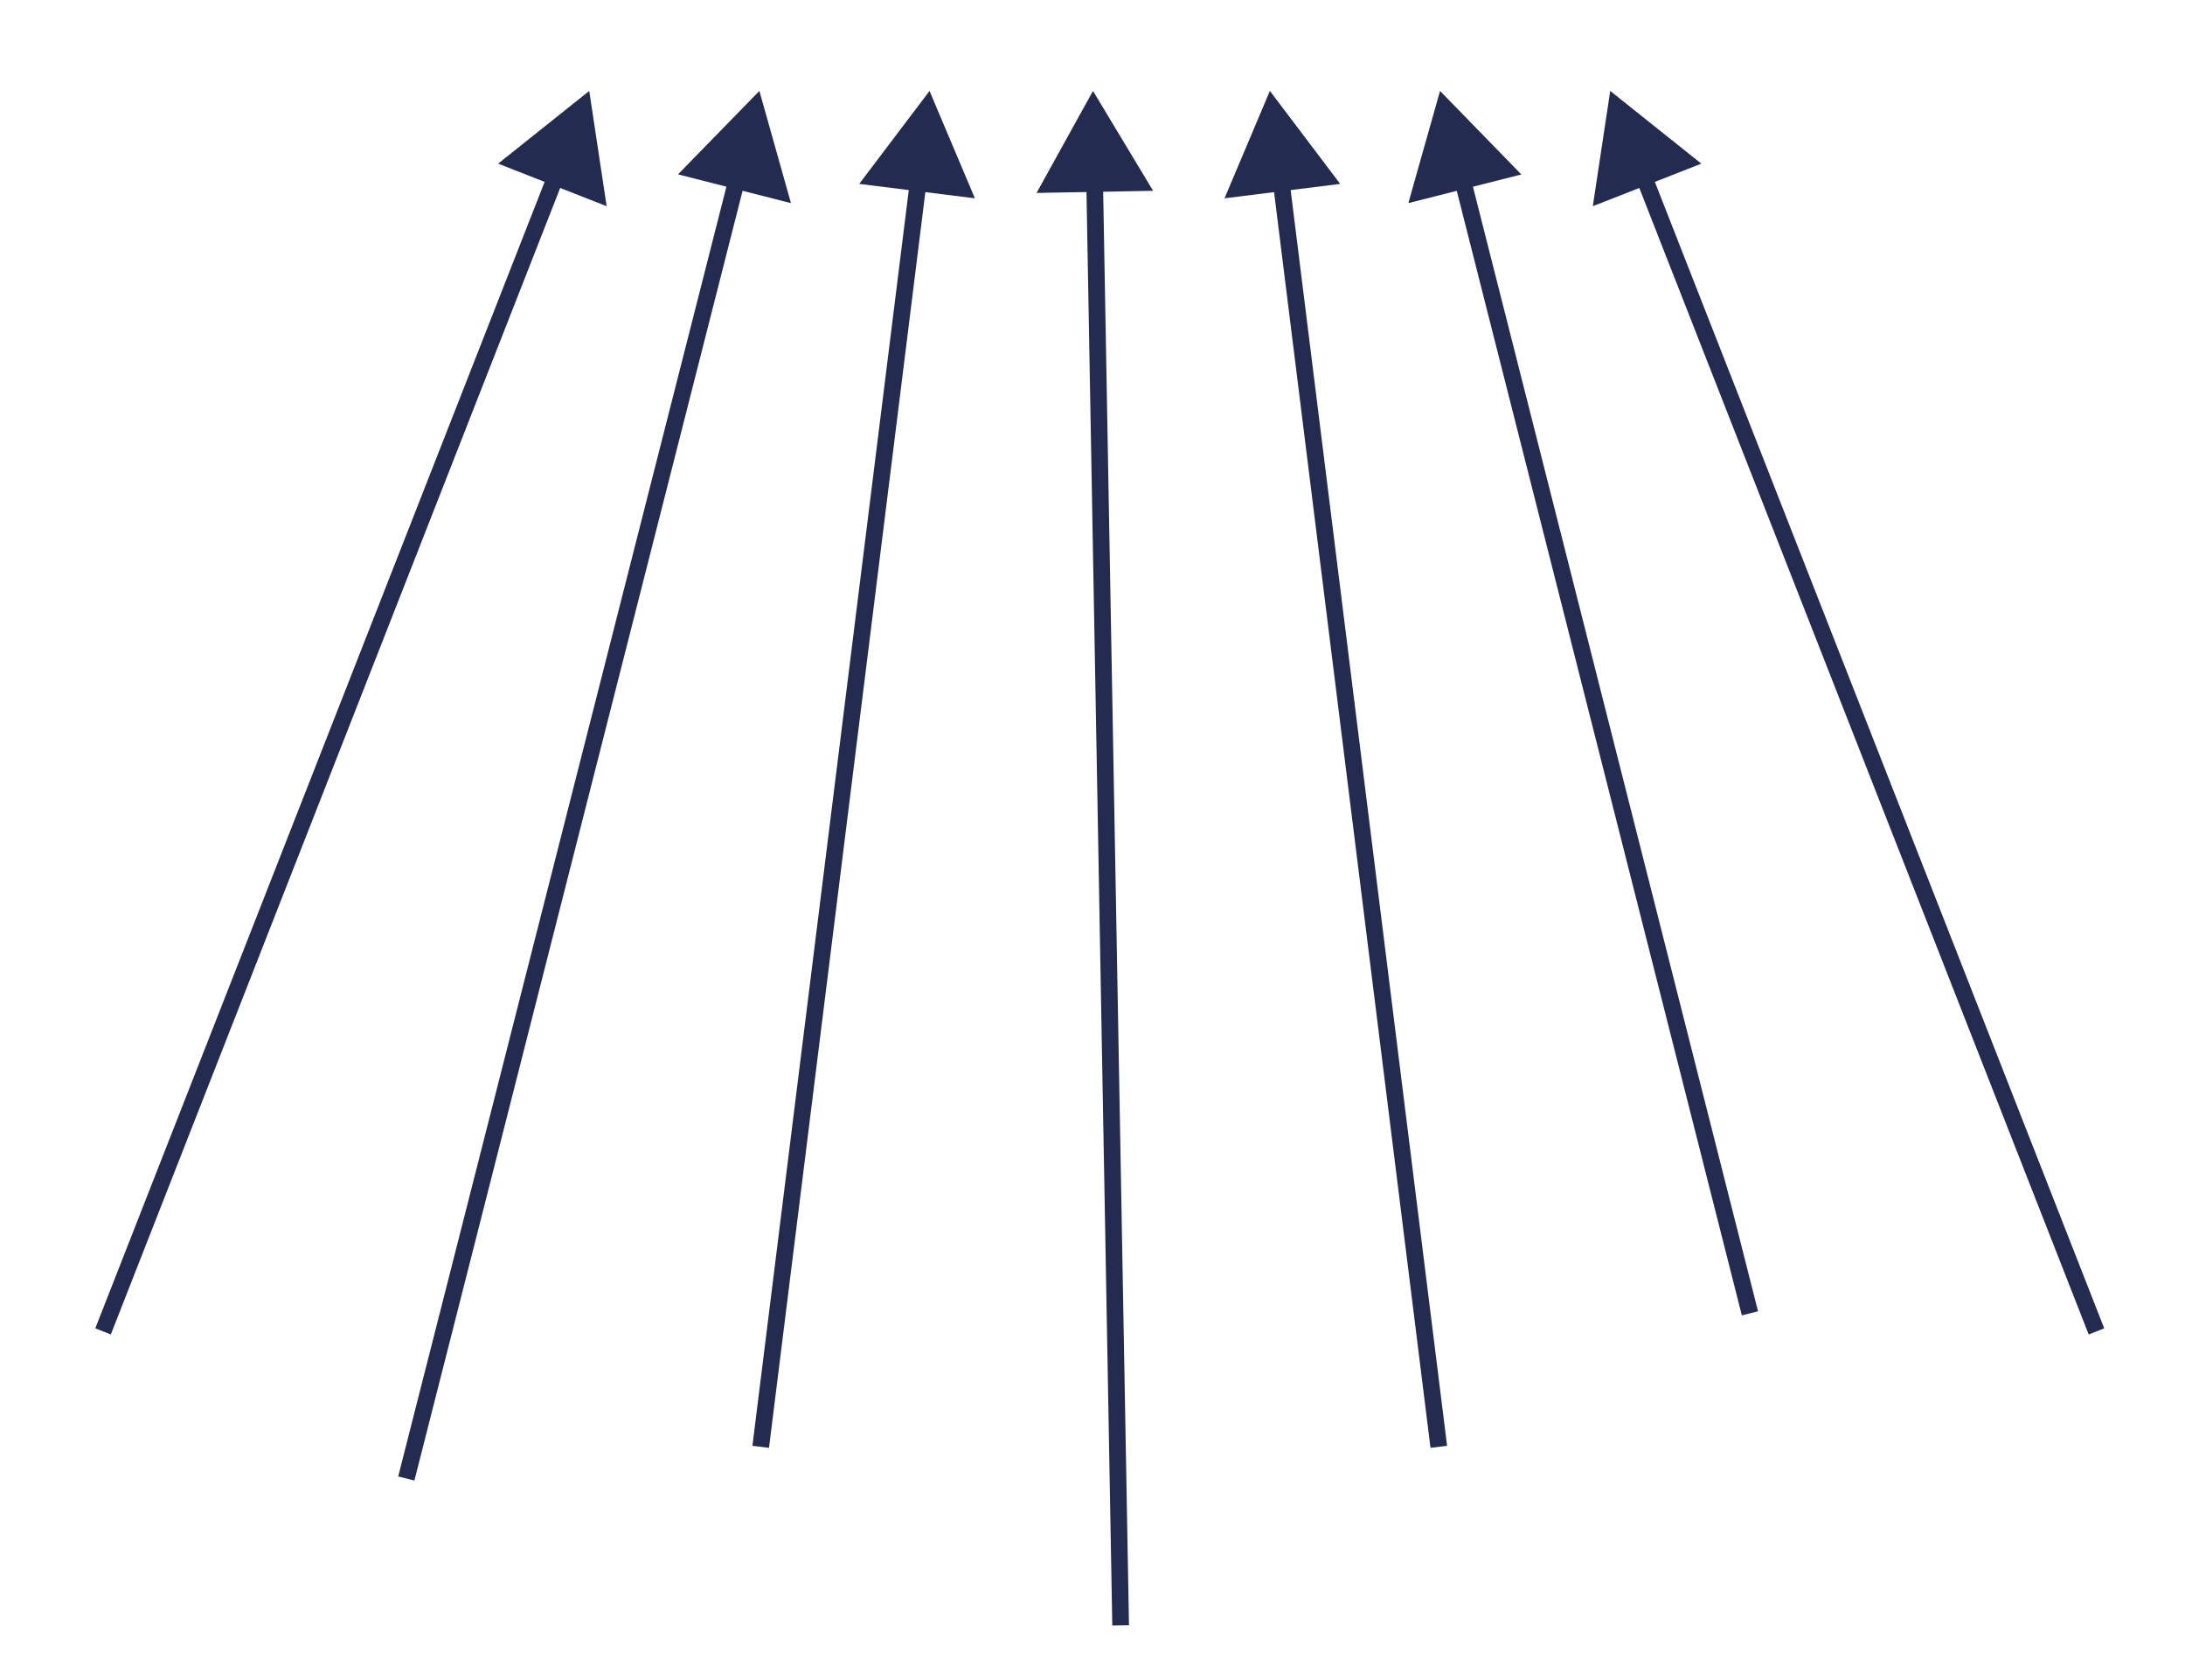
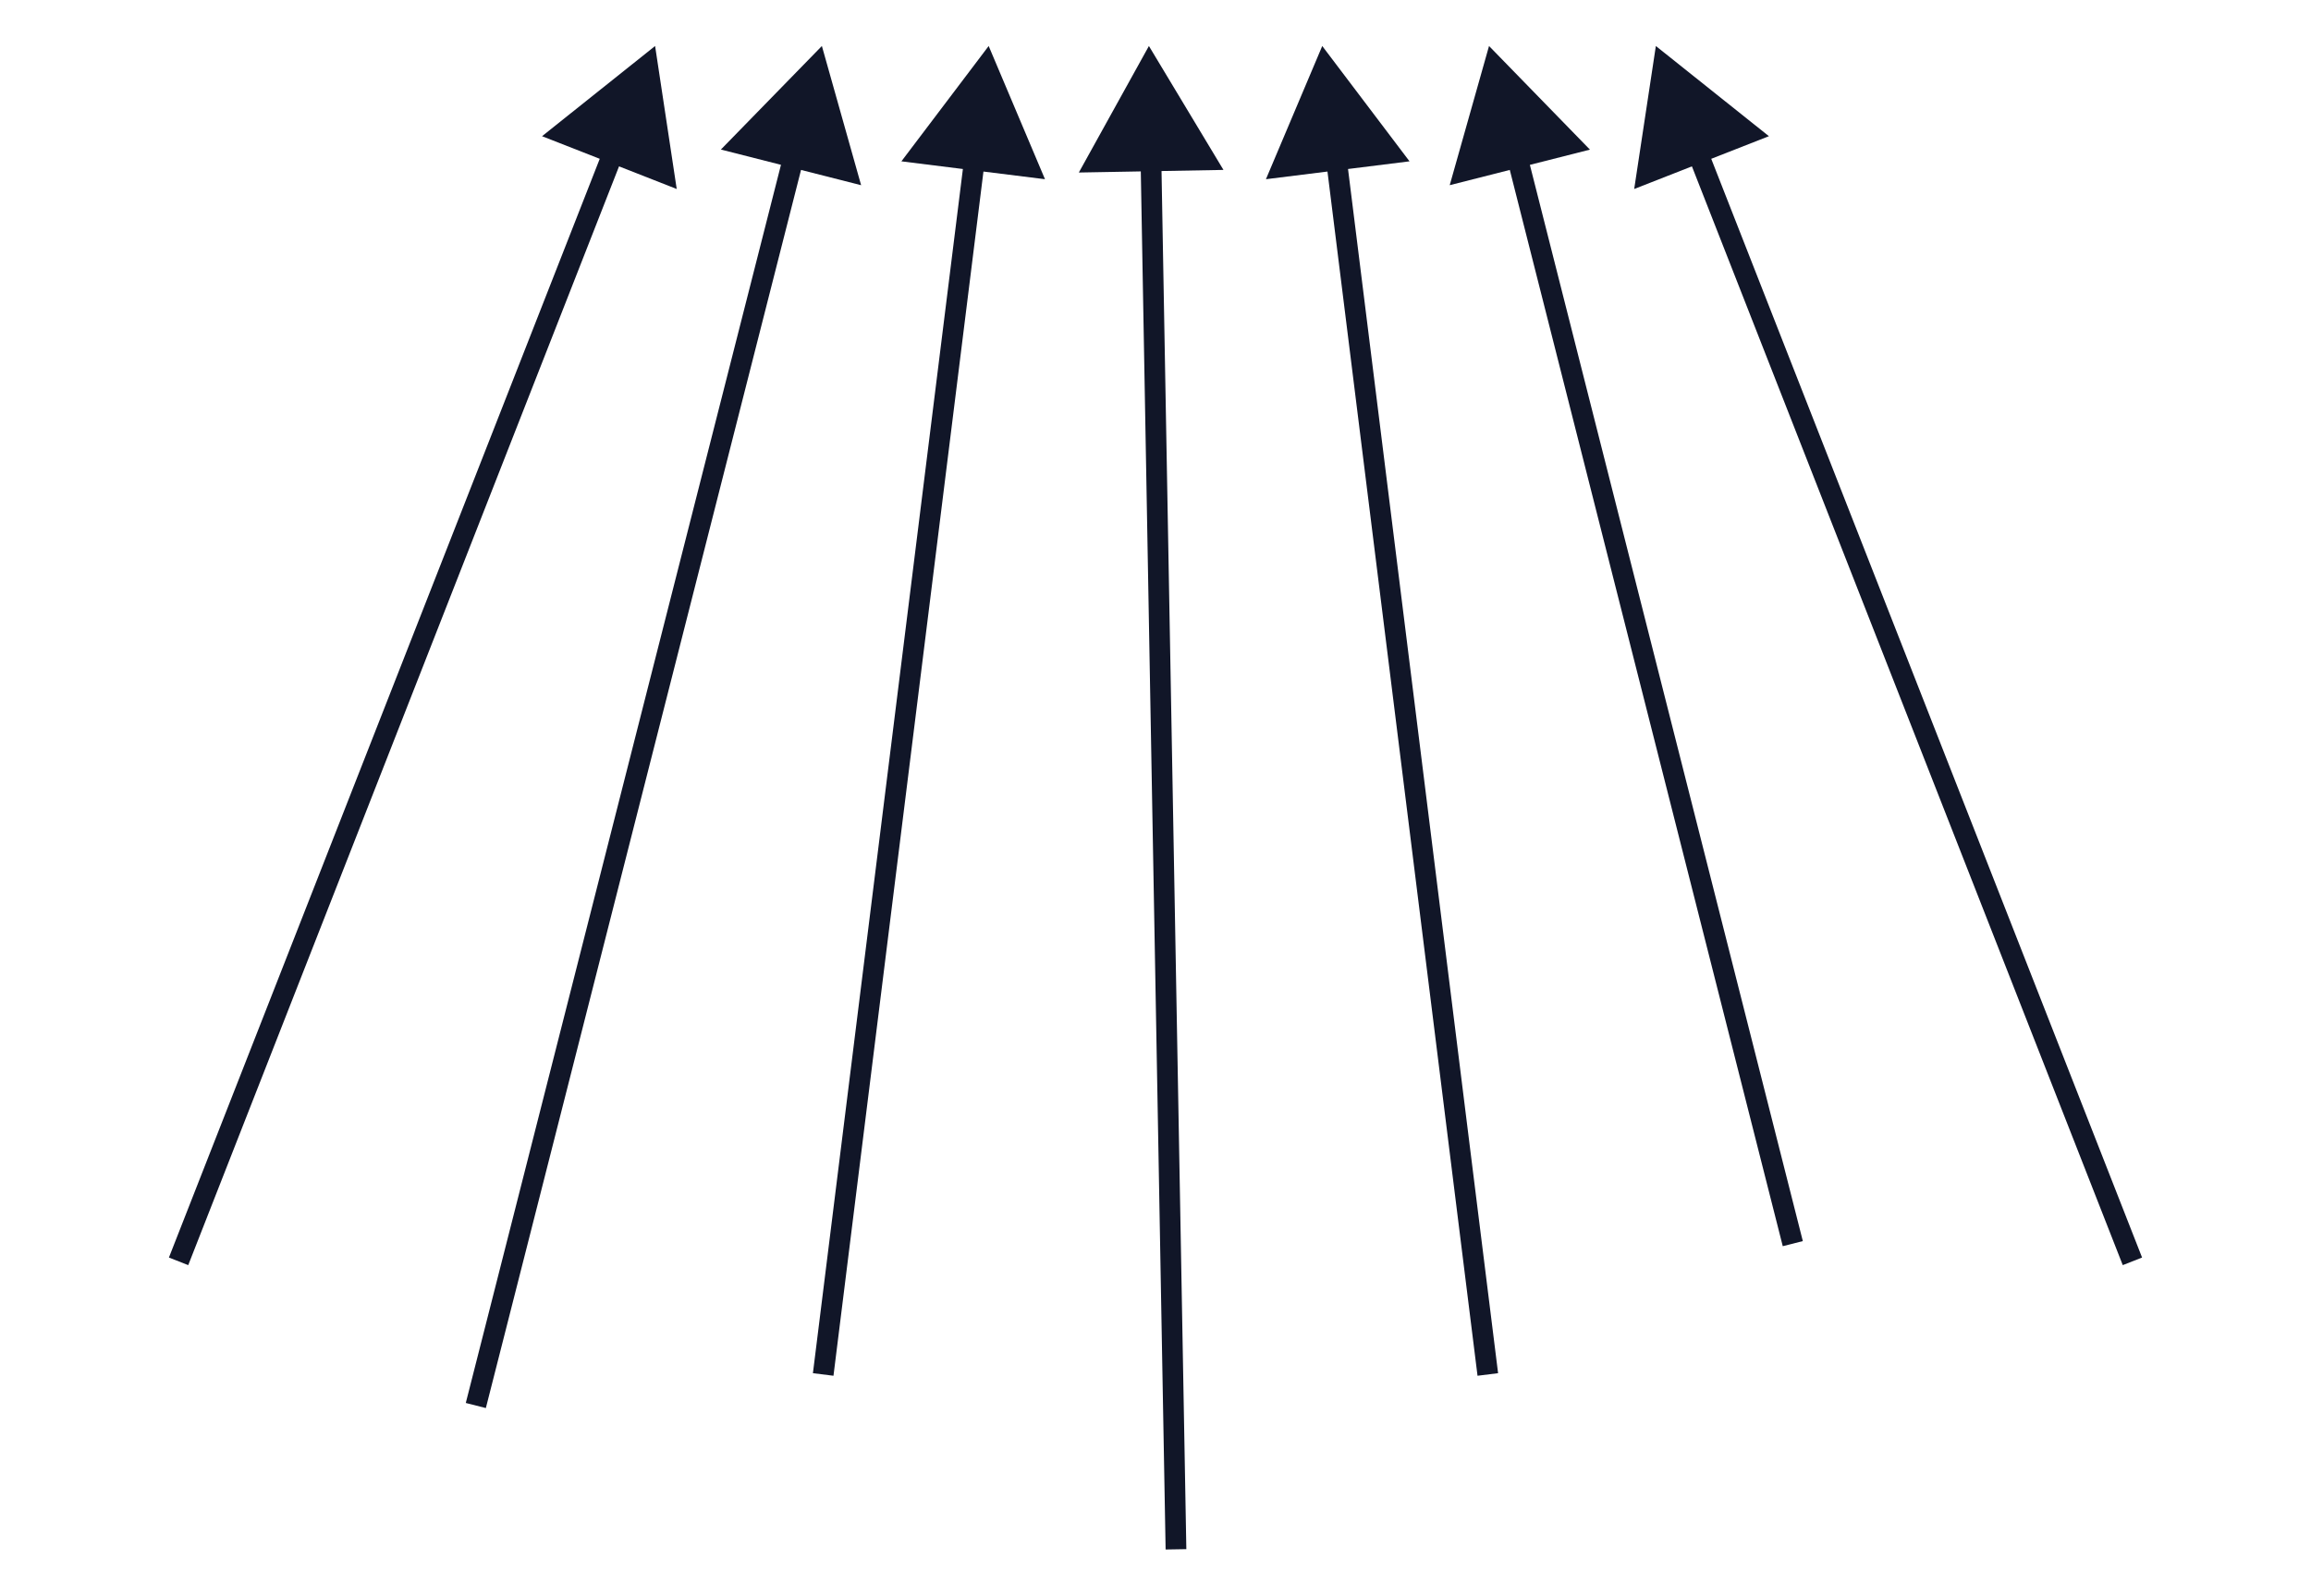
- <svg xmlns="http://www.w3.org/2000/svg" version="1.1" id="Calque_1" x="0px" y="0px" width="130.859px" height="100.593px" viewBox="0 0 130.859 100.593" enable-background="new 0 0 130.859 100.593" xml:space="preserve">
-   <g>
+ <svg xmlns="http://www.w3.org/2000/svg" version="1.1" x="0px" y="0px" width="111.5px" height="77px" viewBox="0 0 111.5 77" enable-background="new 0 0 111.5 77" xml:space="preserve">
+   <g id="Calque_1">
    <g>
-       <line fill="none" stroke="#232C50" stroke-miterlimit="10" x1="55.049" y1="10.43" x2="45.559" y2="86.641" />
-       <g>
-         <polygon fill="#232C50" points="51.459,11.012 55.669,5.445 58.386,11.875    " />
-       </g>
+       <polygon fill="#111628" points="47.701,2.22 43.49,7.786 46.457,8.156 39.221,66.271 40.213,66.395 47.449,8.279 50.418,8.649       " />
+       <polygon fill="#111628" points="41.547,8.938 39.654,2.22 34.781,7.217 37.68,7.954 22.473,67.708 23.441,67.954 38.648,8.201       " />
+       <polygon fill="#111628" points="32.65,9.121 31.607,2.22 26.152,6.573 28.936,7.664 8.15,60.69 9.082,61.056 29.867,8.029   " />
+       <polygon fill="#111628" points="68.006,7.786 63.795,2.22 61.078,8.649 64.047,8.279 71.287,66.395 72.279,66.271 65.039,8.156       " />
+       <polygon fill="#111628" points="76.711,7.221 71.842,2.22 69.945,8.937 72.844,8.201 86.014,60.142 86.982,59.896 73.813,7.956       " />
+       <polygon fill="#111628" points="82.563,7.664 85.346,6.573 79.891,2.22 78.846,9.121 81.631,8.029 102.418,61.056 103.35,60.69       " />
+       <polygon fill="#111628" points="55.432,2.22 52.051,8.326 55.041,8.272 56.238,74.78 57.238,74.763 56.041,8.254 59.029,8.2   " />
    </g>
  </g>
-   <g>
-     <g>
-       <line fill="none" stroke="#232C50" stroke-miterlimit="10" x1="44.241" y1="10.313" x2="24.333" y2="88.537" />
-       <g>
-         <polygon fill="#232C50" points="40.606,10.441 45.479,5.445 47.371,12.164    " />
-       </g>
-     </g>
-   </g>
-   <g>
-     <g>
-       <line fill="none" stroke="#232C50" stroke-miterlimit="10" x1="33.456" y1="10.123" x2="6.172" y2="79.729" />
-       <g>
-         <polygon fill="#232C50" points="29.834,9.799 35.289,5.445 36.332,12.348    " />
-       </g>
-     </g>
-   </g>
-   <g>
-     <g>
-       <line fill="none" stroke="#232C50" stroke-miterlimit="10" x1="76.674" y1="10.43" x2="86.169" y2="86.641" />
-       <g>
-         <polygon fill="#232C50" points="73.336,11.875 76.053,5.445 80.264,11.012    " />
-       </g>
-     </g>
-   </g>
-   <g>
-     <g>
-       <line fill="none" stroke="#232C50" stroke-miterlimit="10" x1="87.479" y1="10.314" x2="104.803" y2="78.646" />
-       <g>
-         <polygon fill="#232C50" points="84.346,12.162 86.244,5.445 91.113,10.447    " />
-       </g>
-     </g>
-   </g>
-   <g>
-     <g>
-       <line fill="none" stroke="#232C50" stroke-miterlimit="10" x1="98.27" y1="10.123" x2="125.556" y2="79.729" />
-       <g>
-         <polygon fill="#232C50" points="95.393,12.348 96.436,5.445 101.892,9.799    " />
-       </g>
-     </g>
-   </g>
-   <g>
-     <g>
-       <line fill="none" stroke="#232C50" stroke-miterlimit="10" x1="65.551" y1="10.469" x2="67.115" y2="97.328" />
-       <g>
-         <polygon fill="#232C50" points="62.079,11.553 65.459,5.445 69.059,11.426    " />
-       </g>
-     </g>
-   </g>
+   <g id="Calque_2" display="none">
+ </g>
</svg>
